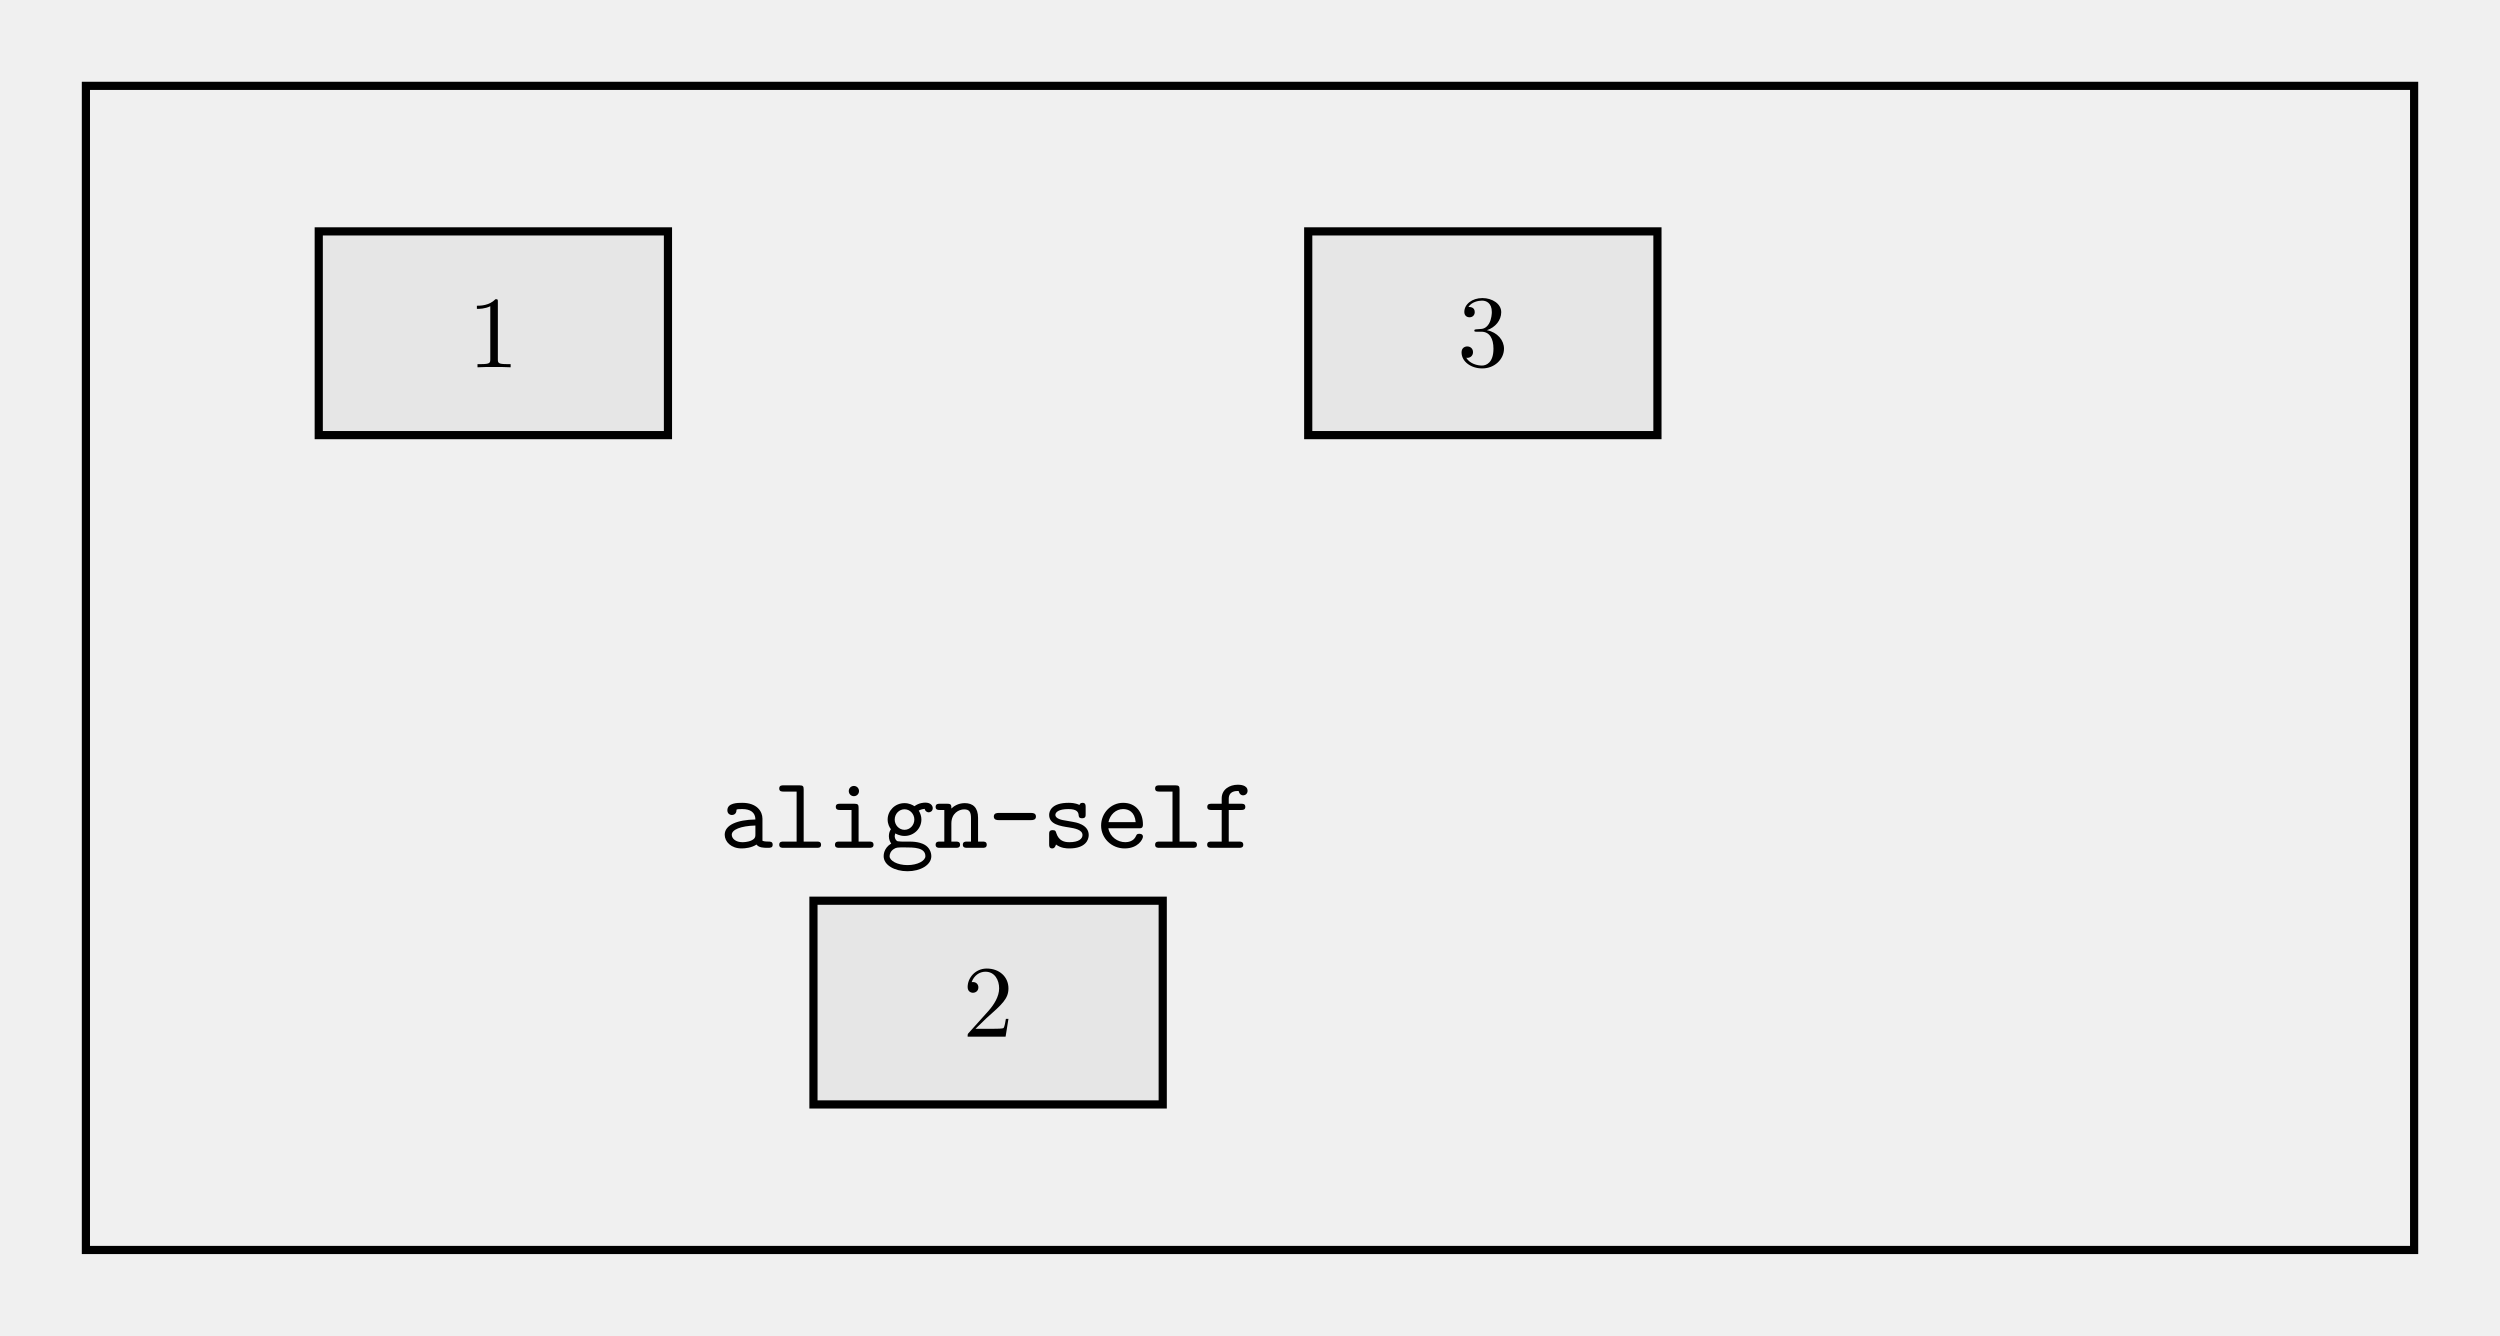
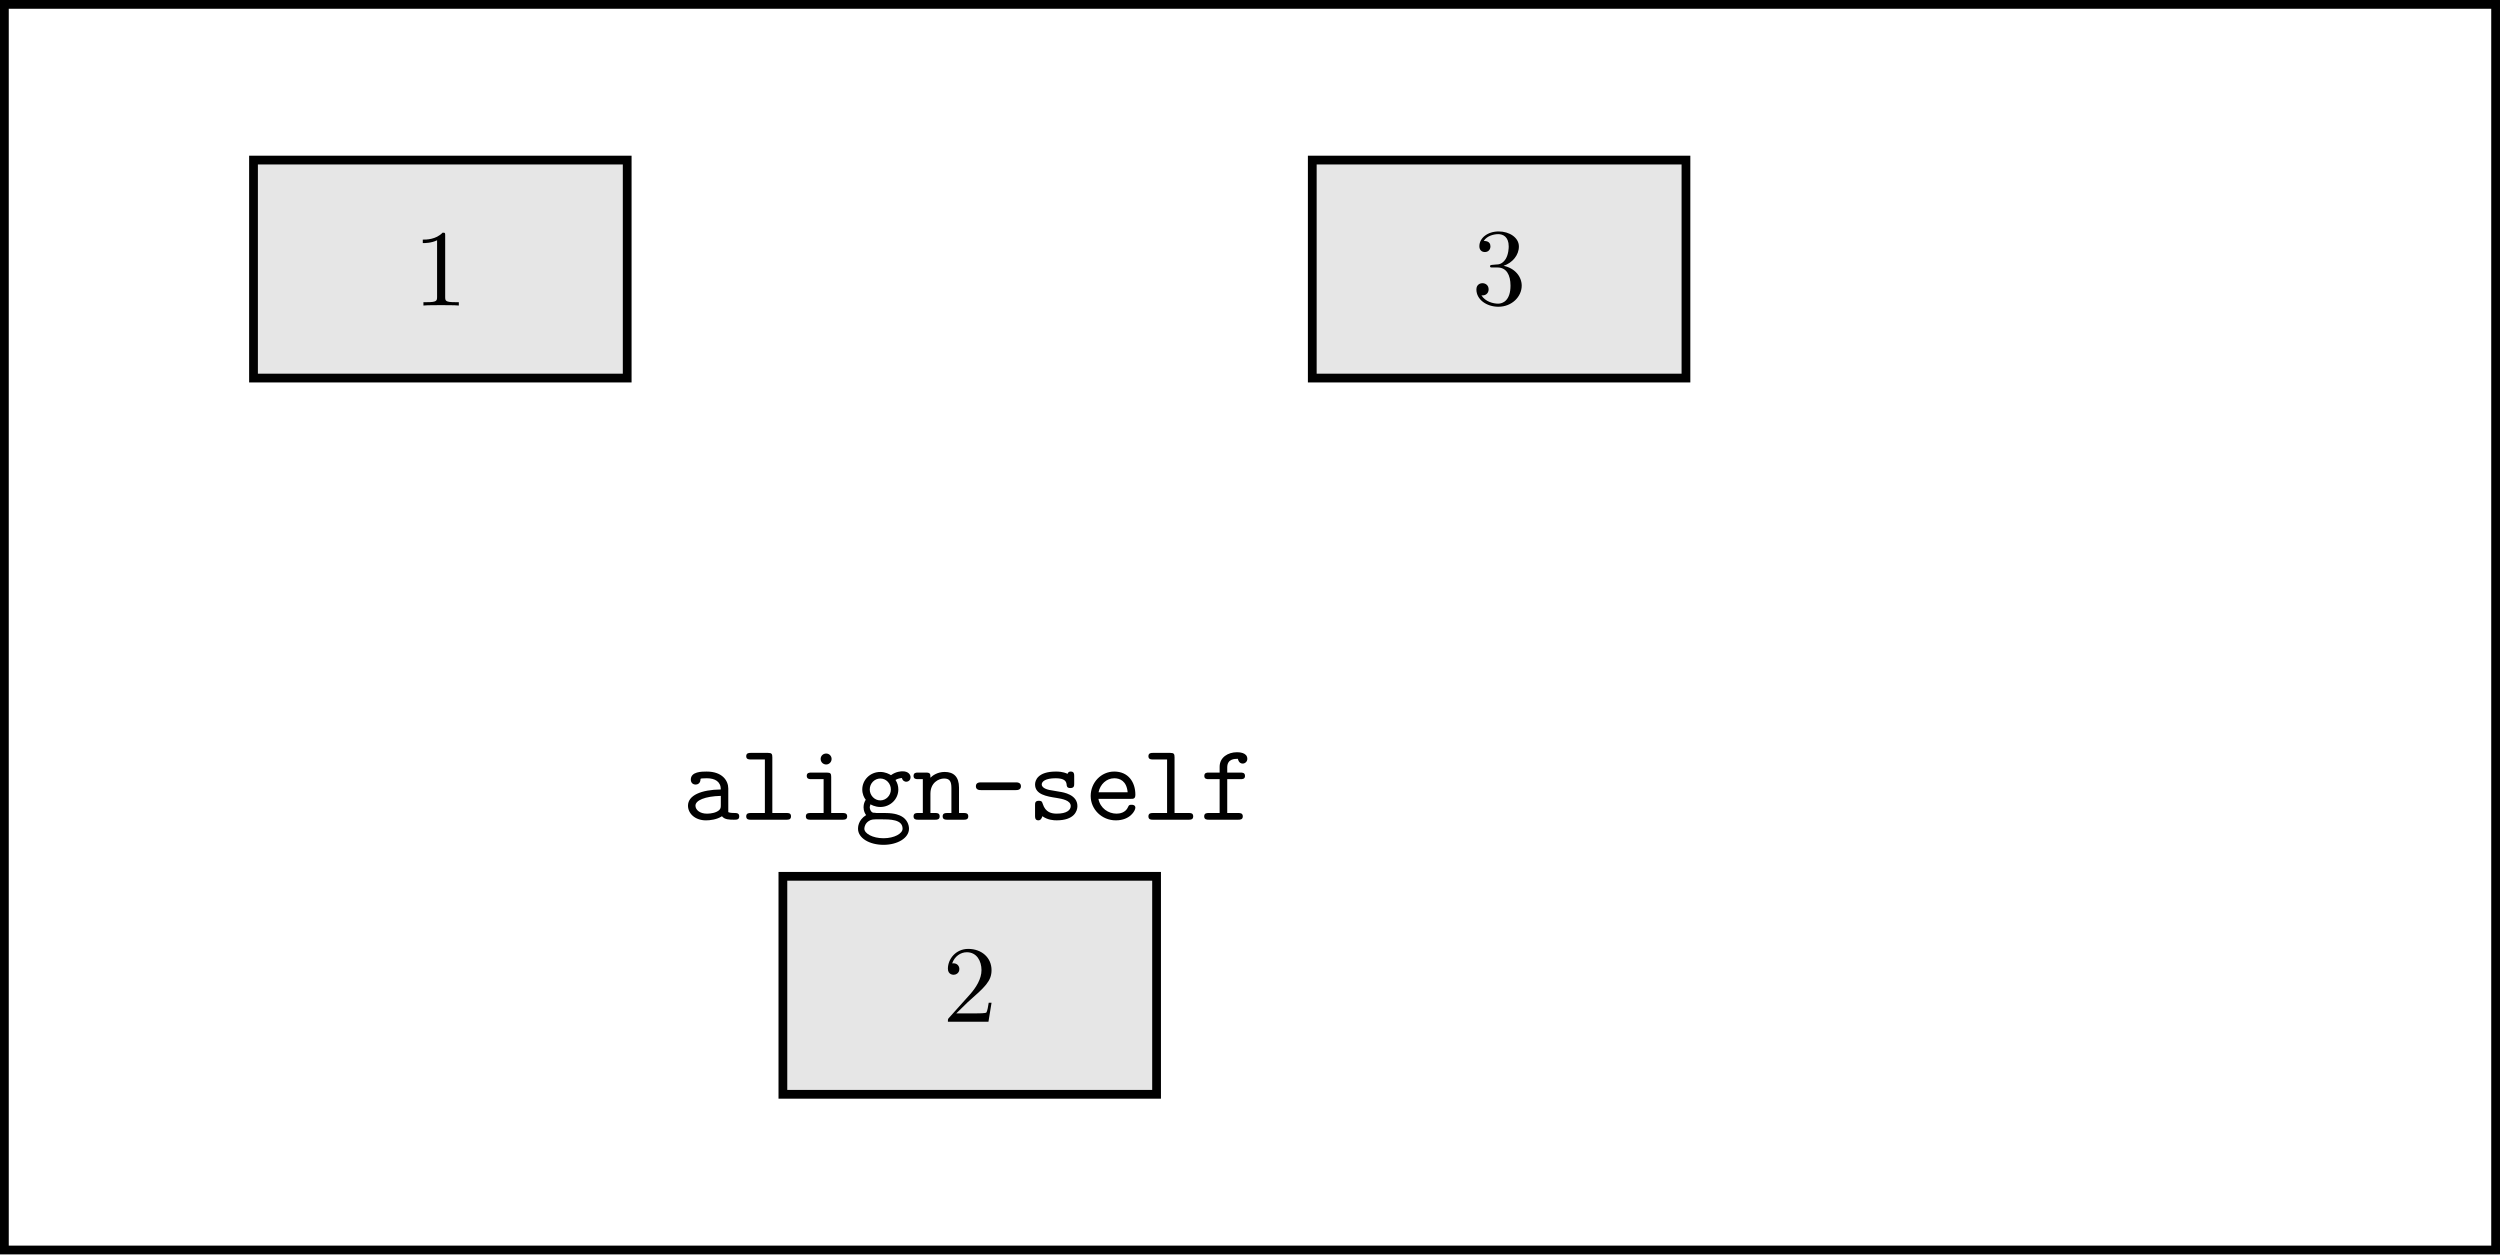
- <svg xmlns="http://www.w3.org/2000/svg" version="1.1" width="243.51pt" height="130.12pt" viewBox="0 -130.12 243.51 130.12">
-   <g id="page1">
-     <g transform="matrix(1 0 0 -1 0 0)">
-       <path d="M8.367 8.367V121.758H235.145V8.367Z" stroke="#000" fill="none" stroke-width=".797" stroke-miterlimit="10" />
-       <path d="M31.047 87.738V107.582H65.062V87.738Z" fill="#e6e6e6" />
-       <path d="M31.047 87.738V107.582H65.062V87.738Z" stroke="#000" fill="none" stroke-width=".797" stroke-miterlimit="10" />
-       <path d="M49.738 94.344V94.653H49.419C48.522 94.653 48.493 94.762 48.493 95.131V100.719C48.493 100.958 48.493 100.978 48.263 100.978C47.646 100.341 46.769 100.341 46.451 100.341V100.032C46.65 100.032 47.237 100.032 47.756 100.291V95.131C47.756 94.772 47.726 94.653 46.829 94.653H46.51V94.344C46.859 94.374 47.726 94.374 48.124 94.374S49.389 94.374 49.738 94.344Z" />
-       <path d="M79.234 22.543V42.387H113.254V22.543Z" fill="#e6e6e6" />
-       <path d="M79.234 22.543V42.387H113.254V22.543Z" stroke="#000" fill="none" stroke-width=".797" stroke-miterlimit="10" />
-       <path d="M98.227 30.879H97.977C97.928 30.58 97.858 30.142 97.758 29.993C97.689 29.913 97.031 29.913 96.812 29.913H95.019L96.075 30.939C97.629 32.314 98.227 32.852 98.227 33.848C98.227 34.983 97.33 35.78 96.115 35.78C94.989 35.78 94.252 34.864 94.252 33.977C94.252 33.419 94.75 33.419 94.78 33.419C94.949 33.419 95.298 33.539 95.298 33.947C95.298 34.206 95.119 34.465 94.77 34.465C94.69 34.465 94.671 34.465 94.641 34.455C94.87 35.103 95.407 35.471 95.985 35.471C96.892 35.471 97.32 34.664 97.32 33.848C97.32 33.051 96.822 32.264 96.274 31.646L94.361 29.514C94.252 29.405 94.252 29.385 94.252 29.146H97.948L98.227 30.879Z" />
-       <path d="M127.426 87.738V107.582H161.441V87.738Z" fill="#e6e6e6" />
-       <path d="M127.426 87.738V107.582H161.441V87.738Z" stroke="#000" fill="none" stroke-width=".797" stroke-miterlimit="10" />
-       <path d="M146.495 96.156C146.495 96.973 145.868 97.75 144.832 97.959C145.649 98.228 146.226 98.925 146.226 99.712C146.226 100.529 145.35 101.087 144.393 101.087C143.387 101.087 142.63 100.49 142.63 99.732C142.63 99.404 142.85 99.215 143.138 99.215C143.447 99.215 143.646 99.434 143.646 99.722C143.646 100.221 143.178 100.221 143.029 100.221C143.338 100.709 143.995 100.838 144.354 100.838C144.762 100.838 145.31 100.619 145.31 99.722C145.31 99.603 145.29 99.025 145.031 98.587C144.732 98.109 144.393 98.079 144.145 98.069C144.065 98.059 143.826 98.039 143.756 98.039C143.676 98.029 143.606 98.019 143.606 97.92C143.606 97.81 143.676 97.81 143.845 97.81H144.284C145.101 97.81 145.469 97.133 145.469 96.156C145.469 94.802 144.782 94.513 144.344 94.513C143.915 94.513 143.168 94.682 142.82 95.27C143.168 95.22 143.477 95.439 143.477 95.818C143.477 96.176 143.208 96.376 142.919 96.376C142.68 96.376 142.361 96.236 142.361 95.798C142.361 94.891 143.288 94.234 144.374 94.234C145.589 94.234 146.495 95.14 146.495 96.156Z" />
-       <path d="M75.262 47.848C75.262 48.147 75.013 48.147 74.864 48.147C74.445 48.147 74.345 48.197 74.266 48.226V50.378C74.266 51.085 73.728 51.922 72.294 51.922C71.865 51.922 70.849 51.922 70.849 51.195C70.849 50.896 71.058 50.736 71.297 50.736C71.447 50.736 71.726 50.826 71.736 51.195C71.736 51.274 71.745 51.284 71.945 51.304C72.084 51.314 72.214 51.314 72.303 51.314C73.06 51.314 73.579 51.006 73.579 50.298C71.815 50.268 70.59 49.77 70.59 48.814C70.59 48.127 71.218 47.479 72.234 47.479C72.602 47.479 73.22 47.549 73.688 47.858C73.907 47.549 74.385 47.539 74.764 47.539C75.043 47.539 75.262 47.539 75.262 47.848ZM73.579 48.874C73.579 48.645 73.579 48.436 73.19 48.256C72.831 48.087 72.383 48.087 72.303 48.087C71.686 48.087 71.277 48.426 71.277 48.814C71.277 49.302 72.134 49.671 73.579 49.711V48.874ZM79.974 47.838C79.974 48.147 79.735 48.147 79.576 48.147H78.281V53.217C78.281 53.526 78.221 53.625 77.882 53.625H76.309C76.149 53.625 75.9 53.625 75.9 53.316C75.9 53.018 76.159 53.018 76.299 53.018H77.594V48.147H76.309C76.149 48.147 75.9 48.147 75.9 47.838C75.9 47.539 76.159 47.539 76.299 47.539H79.576C79.725 47.539 79.974 47.539 79.974 47.838ZM85.085 47.838C85.085 48.147 84.826 48.147 84.677 48.147H83.631V51.424C83.631 51.733 83.571 51.832 83.232 51.832H81.818C81.668 51.832 81.409 51.832 81.409 51.533C81.409 51.225 81.668 51.225 81.818 51.225H82.943V48.147H81.738C81.579 48.147 81.329 48.147 81.329 47.838C81.329 47.539 81.589 47.539 81.738 47.539H84.677C84.826 47.539 85.085 47.539 85.085 47.838ZM83.671 53.067C83.671 53.346 83.451 53.566 83.172 53.566C82.894 53.566 82.674 53.346 82.674 53.067C82.674 52.789 82.894 52.569 83.172 52.569C83.451 52.569 83.671 52.789 83.671 53.067ZM90.853 51.404C90.853 51.633 90.664 51.942 90.126 51.942C90.016 51.942 89.528 51.932 89.07 51.593C88.911 51.703 88.562 51.892 88.104 51.892C87.168 51.892 86.46 51.145 86.46 50.298C86.46 49.87 86.629 49.541 86.779 49.352C86.669 49.192 86.58 48.973 86.58 48.675C86.58 48.326 86.719 48.077 86.809 47.957C86.072 47.509 86.072 46.832 86.072 46.722C86.072 45.866 87.118 45.258 88.393 45.258C89.668 45.258 90.714 45.876 90.714 46.722C90.714 47.091 90.534 47.589 90.026 47.858C89.897 47.927 89.479 48.147 88.582 48.147H87.885C87.805 48.147 87.675 48.147 87.596 48.167C87.446 48.167 87.387 48.167 87.267 48.306C87.158 48.446 87.148 48.665 87.148 48.665C87.148 48.704 87.168 48.844 87.207 48.944C87.237 48.924 87.616 48.695 88.104 48.695C89.02 48.695 89.748 49.412 89.748 50.298C89.748 50.597 89.658 50.886 89.489 51.165C89.698 51.284 89.937 51.324 90.066 51.334C90.126 51.065 90.355 50.996 90.455 50.996C90.624 50.996 90.853 51.115 90.853 51.404ZM89.06 50.298C89.06 49.731 88.622 49.292 88.104 49.292C87.566 49.292 87.148 49.76 87.148 50.288C87.148 50.856 87.586 51.294 88.104 51.294C88.642 51.294 89.06 50.826 89.06 50.298ZM90.136 46.722C90.136 46.284 89.389 45.856 88.393 45.856C87.397 45.856 86.65 46.284 86.65 46.722C86.65 46.902 86.739 47.22 87.058 47.419C87.307 47.579 87.397 47.579 88.124 47.579C89.01 47.579 90.136 47.579 90.136 46.722ZM96.113 47.838C96.113 48.147 95.865 48.147 95.705 48.147H95.267V50.458C95.267 51.464 94.759 51.892 93.972 51.892C93.304 51.892 92.856 51.553 92.667 51.364C92.667 51.683 92.667 51.832 92.268 51.832H91.541C91.382 51.832 91.133 51.832 91.133 51.523C91.133 51.225 91.392 51.225 91.531 51.225H91.98V48.147H91.541C91.382 48.147 91.133 48.147 91.133 47.838C91.133 47.539 91.392 47.539 91.531 47.539H93.115C93.254 47.539 93.514 47.539 93.514 47.838C93.514 48.147 93.264 48.147 93.105 48.147H92.667V49.91C92.667 50.906 93.404 51.284 93.912 51.284C94.44 51.284 94.579 51.006 94.579 50.408V48.147H94.191C94.031 48.147 93.783 48.147 93.783 47.838C93.783 47.539 94.051 47.539 94.191 47.539H95.715C95.855 47.539 96.113 47.539 96.113 47.838ZM100.906 50.587C100.906 50.936 100.557 50.936 100.437 50.936H97.269C97.15 50.936 96.801 50.936 96.801 50.587S97.15 50.238 97.269 50.238H100.437C100.557 50.238 100.906 50.238 100.906 50.587ZM106.046 48.784C106.046 49.82 104.761 50.029 104.442 50.079L103.765 50.199C103.476 50.238 102.799 50.358 102.799 50.746C102.799 51.006 103.118 51.314 104.064 51.314C104.891 51.314 105.03 51.016 105.06 50.757C105.07 50.587 105.09 50.418 105.399 50.418C105.747 50.418 105.747 50.627 105.747 50.826V51.513C105.747 51.673 105.747 51.922 105.448 51.922C105.209 51.922 105.169 51.782 105.15 51.713C104.711 51.922 104.273 51.922 104.084 51.922C102.42 51.922 102.191 51.105 102.191 50.746C102.191 49.83 103.237 49.661 104.154 49.521C104.642 49.441 105.439 49.312 105.439 48.784C105.439 48.416 105.07 48.087 104.163 48.087C103.695 48.087 103.137 48.197 102.888 48.973C102.839 49.153 102.799 49.262 102.54 49.262C102.191 49.262 102.191 49.053 102.191 48.854V47.888C102.191 47.728 102.191 47.479 102.49 47.479C102.579 47.479 102.739 47.489 102.859 47.858C103.347 47.499 103.874 47.479 104.154 47.479C105.727 47.479 106.046 48.306 106.046 48.784ZM111.326 48.625C111.326 48.904 111.037 48.904 110.978 48.904C110.798 48.904 110.719 48.874 110.649 48.685C110.43 48.177 109.892 48.087 109.613 48.087C108.866 48.087 108.119 48.585 107.959 49.441H110.928C111.137 49.441 111.326 49.441 111.326 49.81C111.326 50.946 110.689 51.922 109.394 51.922C108.208 51.922 107.252 50.926 107.252 49.701C107.252 48.485 108.258 47.479 109.543 47.479C110.858 47.479 111.326 48.376 111.326 48.625ZM110.619 50.039H107.969C108.109 50.767 108.696 51.314 109.394 51.314C109.912 51.314 110.529 51.065 110.619 50.039ZM116.586 47.838C116.586 48.147 116.347 48.147 116.188 48.147H114.893V53.217C114.893 53.526 114.833 53.625 114.495 53.625H112.921C112.761 53.625 112.512 53.625 112.512 53.316C112.512 53.018 112.771 53.018 112.911 53.018H114.206V48.147H112.921C112.761 48.147 112.512 48.147 112.512 47.838C112.512 47.539 112.771 47.539 112.911 47.539H116.188C116.337 47.539 116.586 47.539 116.586 47.838ZM121.518 53.087C121.518 53.685 120.721 53.685 120.562 53.685C119.765 53.685 118.998 53.227 118.998 52.36V51.832H118.002C117.842 51.832 117.593 51.832 117.593 51.523C117.593 51.225 117.842 51.225 117.992 51.225H118.998V48.147H117.992C117.842 48.147 117.583 48.147 117.583 47.848C117.583 47.539 117.842 47.539 117.992 47.539H120.691C120.841 47.539 121.1 47.539 121.1 47.838C121.1 48.147 120.841 48.147 120.691 48.147H119.685V51.225H120.9C121.05 51.225 121.299 51.225 121.299 51.523C121.299 51.832 121.059 51.832 120.9 51.832H119.685V52.301C119.685 53.077 120.352 53.077 120.651 53.077C120.651 53.037 120.741 52.649 121.09 52.649C121.289 52.649 121.518 52.808 121.518 53.087Z" />
-     </g>
+ <svg xmlns="http://www.w3.org/2000/svg" version="1.1" id="svg1" width="303.429" height="152.246" viewBox="0 0 303.429 152.246">
+   <rect x="0" y="0" width="303.429" height="152.246" fill="#ffffff" stroke="none" />
+   <defs id="defs1" />
+   <g id="g1" transform="translate(-10.62733,-10.62035)">
+     <path id="path1" d="M 0,0 V 113.387 H 226.774 V 0 Z" style="fill:none;stroke:#000000;stroke-width:0.797;stroke-linecap:butt;stroke-linejoin:miter;stroke-miterlimit:10;stroke-dasharray:none;stroke-opacity:1" transform="matrix(1.333333,0,0,-1.333333,11.15867,162.3347)" />
+     <path id="path2" d="M 22.678,79.371 V 99.214 H 56.694 V 79.371 Z" style="fill:#e6e6e6;fill-opacity:1;fill-rule:nonzero;stroke:#000000;stroke-width:0.797;stroke-linecap:butt;stroke-linejoin:miter;stroke-miterlimit:10;stroke-dasharray:none;stroke-opacity:1" transform="matrix(1.333333,0,0,-1.333333,11.15867,162.3347)" />
+     <path id="path3" d="m 4.173,0.001 v -0.305 H 3.857 c -0.902,0 -0.926,-0.117 -0.926,-0.48 v -5.59 c 0,-0.234 0,-0.258 -0.234,-0.258 -0.609,0.633 -1.488,0.633 -1.805,0.633 V -5.682 c 0.199,0 0.785,0 1.301,-0.258 v 5.156 c 0,0.352 -0.035,0.48 -0.926,0.48 H 0.951 v 0.305 C 1.302,-0.034 2.158,-0.034 2.556,-0.034 c 0.398,0 1.266,0 1.617,0.035 z m 0,0" style="fill:#000000;fill-opacity:1;fill-rule:nonzero;stroke:none" aria-label="1" transform="matrix(1.333333,0,0,1.333333,60.752,47.70133)" />
+     <path id="path4" d="m 70.867,14.173 v 19.843 h 34.016 V 14.173 Z" style="fill:#e6e6e6;fill-opacity:1;fill-rule:nonzero;stroke:#000000;stroke-width:0.797;stroke-linecap:butt;stroke-linejoin:miter;stroke-miterlimit:10;stroke-dasharray:none;stroke-opacity:1" transform="matrix(1.333333,0,0,-1.333333,11.15867,162.3347)" />
+     <path id="path5" d="M 4.475,-1.734 H 4.218 c -0.047,0.305 -0.117,0.738 -0.211,0.891 -0.07,0.082 -0.727,0.082 -0.949,0.082 H 1.265 L 2.319,-1.792 c 1.559,-1.371 2.156,-1.91 2.156,-2.906 0,-1.137 -0.902,-1.934 -2.121,-1.934 -1.125,0 -1.852,0.914 -1.852,1.805 0,0.551 0.492,0.551 0.527,0.551 0.164,0 0.516,-0.117 0.516,-0.527 0,-0.258 -0.188,-0.516 -0.527,-0.516 -0.082,0 -0.105,0 -0.129,0.012 0.223,-0.645 0.762,-1.02 1.336,-1.02 0.914,0 1.336,0.809 1.336,1.629 0,0.797 -0.492,1.582 -1.043,2.203 L 0.608,-0.363 C 0.503,-0.257 0.503,-0.234 0.503,6.09375e-4 H 4.194 Z m 0,0" style="fill:#000000;fill-opacity:1;fill-rule:nonzero;stroke:none" aria-label="2" transform="matrix(1.333333,0,0,1.333333,125.0053,134.632)" />
+     <path id="path6" d="M 119.056,79.371 V 99.214 h 34.016 V 79.371 Z" style="fill:#e6e6e6;fill-opacity:1;fill-rule:nonzero;stroke:#000000;stroke-width:0.797;stroke-linecap:butt;stroke-linejoin:miter;stroke-miterlimit:10;stroke-dasharray:none;stroke-opacity:1" transform="matrix(1.333333,0,0,-1.333333,11.15867,162.3347)" />
+     <path id="path7" d="m 4.547,-1.7 c 0,-0.82 -0.621,-1.594 -1.652,-1.805 0.809,-0.27 1.395,-0.973 1.395,-1.758 0,-0.82 -0.879,-1.371 -1.84,-1.371 -1.008,0 -1.758,0.598 -1.758,1.348 0,0.34 0.211,0.527 0.504,0.527 0.305,0 0.504,-0.223 0.504,-0.516 0,-0.492 -0.469,-0.492 -0.609,-0.492 0.305,-0.492 0.961,-0.621 1.324,-0.621 0.41,0 0.949,0.223 0.949,1.113 0,0.129 -0.012,0.703 -0.27,1.137 -0.305,0.48 -0.645,0.516 -0.891,0.516 -0.082,0.012 -0.316,0.035 -0.387,0.035 -0.082,0.012 -0.152,0.023 -0.152,0.117 0,0.117 0.07,0.117 0.234,0.117 h 0.445 c 0.809,0 1.184,0.668 1.184,1.652 0,1.348 -0.691,1.641 -1.125,1.641 -0.434,0 -1.172,-0.176 -1.523,-0.762 0.352,0.059 0.656,-0.164 0.656,-0.539 0,-0.363 -0.27,-0.562 -0.562,-0.562 -0.234,0 -0.551,0.141 -0.551,0.574 0,0.914 0.926,1.57 2.004,1.57 1.219,0 2.121,-0.914 2.121,-1.922 z m 0,0" style="fill:#000000;fill-opacity:1;fill-rule:nonzero;stroke:none" aria-label="3" transform="matrix(1.333333,0,0,1.333333,189.2573,47.556)" />
+     <path id="path8" d="m 5.169,-0.304 c 0,-0.305 -0.246,-0.305 -0.398,-0.305 -0.422,0 -0.516,-0.047 -0.598,-0.082 V -2.835 c 0,-0.715 -0.539,-1.547 -1.969,-1.547 -0.434,0 -1.441,0 -1.441,0.727 0,0.305 0.199,0.457 0.445,0.457 0.152,0 0.422,-0.094 0.434,-0.457 0,-0.082 0.012,-0.094 0.211,-0.105 0.141,-0.012 0.27,-0.012 0.363,-0.012 0.75,0 1.277,0.305 1.277,1.02 -1.77,0.023 -2.988,0.527 -2.988,1.477 0,0.691 0.621,1.336 1.641,1.336 0.363,0 0.984,-0.07 1.453,-0.375 0.223,0.305 0.691,0.316 1.078,0.316 0.27,0 0.492,0 0.492,-0.305 z M 3.493,-1.335 c 0,0.234 0,0.434 -0.398,0.621 C 2.743,-0.55 2.298,-0.55 2.216,-0.55 c -0.621,0 -1.031,-0.34 -1.031,-0.727 0,-0.48 0.855,-0.855 2.309,-0.891 z m 6.39,1.031 c 0,-0.305 -0.234,-0.305 -0.398,-0.305 H 8.183 V -5.683 C 8.183,-5.987 8.125,-6.081 7.785,-6.081 H 6.215 c -0.152,0 -0.41,0 -0.41,0.305 0,0.293 0.258,0.293 0.398,0.293 h 1.301 v 4.875 H 6.215 c -0.152,0 -0.41,0 -0.41,0.305 0,0.305 0.258,0.305 0.398,0.305 h 3.281 c 0.152,0 0.398,0 0.398,-0.305 z m 5.112,0 c 0,-0.305 -0.258,-0.305 -0.41,-0.305 H 13.542 V -3.89 c 0,-0.305 -0.059,-0.398 -0.398,-0.398 h -1.418 c -0.152,0 -0.41,0 -0.41,0.293 0,0.305 0.258,0.305 0.41,0.305 h 1.125 v 3.082 h -1.207 c -0.152,0 -0.41,0 -0.41,0.305 0,0.305 0.258,0.305 0.41,0.305 h 2.941 c 0.152,0 0.41,0 0.41,-0.305 z M 13.577,-5.53 c 0,-0.281 -0.223,-0.492 -0.492,-0.492 -0.281,0 -0.504,0.211 -0.504,0.492 0,0.281 0.223,0.504 0.504,0.504 0.27,0 0.492,-0.223 0.492,-0.504 z m 7.189,1.664 c 0,-0.223 -0.188,-0.539 -0.727,-0.539 -0.117,0 -0.598,0.012 -1.055,0.352 -0.164,-0.105 -0.516,-0.293 -0.973,-0.293 -0.938,0 -1.641,0.738 -1.641,1.594 0,0.422 0.164,0.75 0.316,0.938 -0.105,0.164 -0.199,0.387 -0.199,0.68 0,0.352 0.141,0.598 0.234,0.715 -0.738,0.457 -0.738,1.125 -0.738,1.242 0,0.855 1.043,1.465 2.32,1.465 1.277,0 2.32,-0.621 2.32,-1.465 0,-0.375 -0.188,-0.867 -0.691,-1.137 -0.129,-0.07 -0.551,-0.293 -1.441,-0.293 h -0.703 c -0.07,0 -0.199,0 -0.281,-0.023 -0.152,0 -0.211,0 -0.328,-0.129 -0.117,-0.141 -0.129,-0.363 -0.129,-0.363 0,-0.035 0.023,-0.176 0.07,-0.281 0.023,0.023 0.398,0.246 0.891,0.246 0.914,0 1.641,-0.715 1.641,-1.594 0,-0.305 -0.082,-0.598 -0.258,-0.867 0.211,-0.129 0.445,-0.164 0.586,-0.176 0.059,0.27 0.281,0.34 0.387,0.34 0.164,0 0.398,-0.117 0.398,-0.41 z M 18.973,-2.753 c 0,0.562 -0.445,0.996 -0.961,0.996 -0.539,0 -0.961,-0.469 -0.961,-0.996 0,-0.562 0.445,-0.996 0.961,-0.996 0.539,0 0.961,0.457 0.961,0.996 z m 1.066,3.574 c 0,0.434 -0.738,0.867 -1.734,0.867 -0.996,0 -1.746,-0.434 -1.746,-0.867 0,-0.188 0.094,-0.504 0.41,-0.703 0.246,-0.152 0.34,-0.152 1.066,-0.152 0.879,0 2.004,0 2.004,0.855 z m 5.979,-1.125 c 0,-0.305 -0.246,-0.305 -0.41,-0.305 H 25.176 V -2.917 c 0,-1.008 -0.504,-1.43 -1.301,-1.43 -0.656,0 -1.113,0.328 -1.301,0.527 0,-0.328 0,-0.469 -0.398,-0.469 h -0.727 c -0.164,0 -0.41,0 -0.41,0.305 0,0.293 0.258,0.293 0.398,0.293 h 0.445 v 3.082 h -0.434 c -0.164,0 -0.41,0 -0.41,0.305 0,0.305 0.258,0.305 0.398,0.305 h 1.582 c 0.141,0 0.398,0 0.398,-0.305 0,-0.305 -0.246,-0.305 -0.398,-0.305 H 22.574 V -2.366 c 0,-0.996 0.738,-1.383 1.242,-1.383 0.527,0 0.668,0.281 0.668,0.879 v 2.262 h -0.387 c -0.152,0 -0.41,0 -0.41,0.305 0,0.305 0.27,0.305 0.41,0.305 h 1.523 c 0.141,0 0.398,0 0.398,-0.305 z m 4.796,-2.742 c 0,-0.352 -0.352,-0.352 -0.469,-0.352 h -3.164 c -0.129,0 -0.469,0 -0.469,0.352 0,0.352 0.34,0.352 0.469,0.352 h 3.164 c 0.117,0 0.469,0 0.469,-0.352 z m 5.139,1.805 c 0,-1.043 -1.277,-1.254 -1.605,-1.301 L 33.68,-2.659 c -0.293,-0.035 -0.973,-0.164 -0.973,-0.551 0,-0.258 0.316,-0.562 1.266,-0.562 0.832,0 0.961,0.293 0.996,0.551 0.012,0.176 0.035,0.34 0.34,0.34 0.352,0 0.352,-0.211 0.352,-0.41 V -3.972 c 0,-0.164 0,-0.41 -0.305,-0.41 -0.234,0 -0.281,0.141 -0.293,0.211 -0.445,-0.211 -0.879,-0.211 -1.066,-0.211 -1.664,0 -1.898,0.82 -1.898,1.172 0,0.914 1.043,1.09 1.969,1.23 0.48,0.082 1.277,0.211 1.277,0.738 0,0.363 -0.363,0.691 -1.266,0.691 -0.469,0 -1.031,-0.105 -1.277,-0.879 -0.059,-0.188 -0.094,-0.293 -0.352,-0.293 -0.352,0 -0.352,0.211 -0.352,0.41 v 0.961 c 0,0.164 0,0.41 0.305,0.41 0.082,0 0.246,-0.012 0.363,-0.375 0.492,0.352 1.02,0.375 1.301,0.375 1.57,0 1.887,-0.82 1.887,-1.301 z m 5.276,0.152 c 0,-0.27 -0.281,-0.27 -0.34,-0.27 -0.188,0 -0.258,0.023 -0.328,0.211 -0.223,0.516 -0.762,0.598 -1.043,0.598 -0.75,0 -1.488,-0.492 -1.652,-1.348 h 2.965 c 0.211,0 0.398,0 0.398,-0.375 0,-1.137 -0.633,-2.109 -1.922,-2.109 -1.195,0 -2.145,0.996 -2.145,2.227 0,1.207 1.008,2.215 2.285,2.215 1.312,0 1.781,-0.891 1.781,-1.148 z m -0.703,-1.406 h -2.648 c 0.141,-0.727 0.727,-1.277 1.43,-1.277 0.516,0 1.125,0.246 1.219,1.277 z m 5.968,2.191 c 0,-0.305 -0.234,-0.305 -0.398,-0.305 H 44.796 V -5.683 C 44.796,-5.987 44.737,-6.081 44.397,-6.081 h -1.57 c -0.152,0 -0.41,0 -0.41,0.305 0,0.293 0.258,0.293 0.398,0.293 h 1.301 v 4.875 h -1.289 c -0.152,0 -0.41,0 -0.41,0.305 0,0.305 0.258,0.305 0.398,0.305 h 3.281 c 0.152,0 0.398,0 0.398,-0.305 z m 4.925,-5.238 c 0,-0.598 -0.797,-0.598 -0.949,-0.598 -0.797,0 -1.57,0.457 -1.57,1.324 v 0.527 h -0.996 c -0.152,0 -0.398,0 -0.398,0.305 0,0.293 0.246,0.293 0.398,0.293 h 0.996 v 3.082 h -0.996 c -0.152,0 -0.41,0 -0.41,0.305 0,0.305 0.258,0.305 0.41,0.305 h 2.695 c 0.152,0 0.41,0 0.41,-0.305 0,-0.305 -0.258,-0.305 -0.41,-0.305 H 49.592 V -3.69 h 1.219 c 0.152,0 0.398,0 0.398,-0.293 0,-0.305 -0.246,-0.305 -0.398,-0.305 h -1.219 v -0.469 c 0,-0.785 0.668,-0.785 0.973,-0.785 0,0.047 0.082,0.434 0.434,0.434 0.199,0 0.422,-0.164 0.422,-0.434 z m 0,0" style="fill:#000000;fill-opacity:1;fill-rule:nonzero;stroke:none" aria-label="align-self" transform="matrix(1.333333,0,0,1.333333,93.456,110.108)" />
  </g>
</svg>
